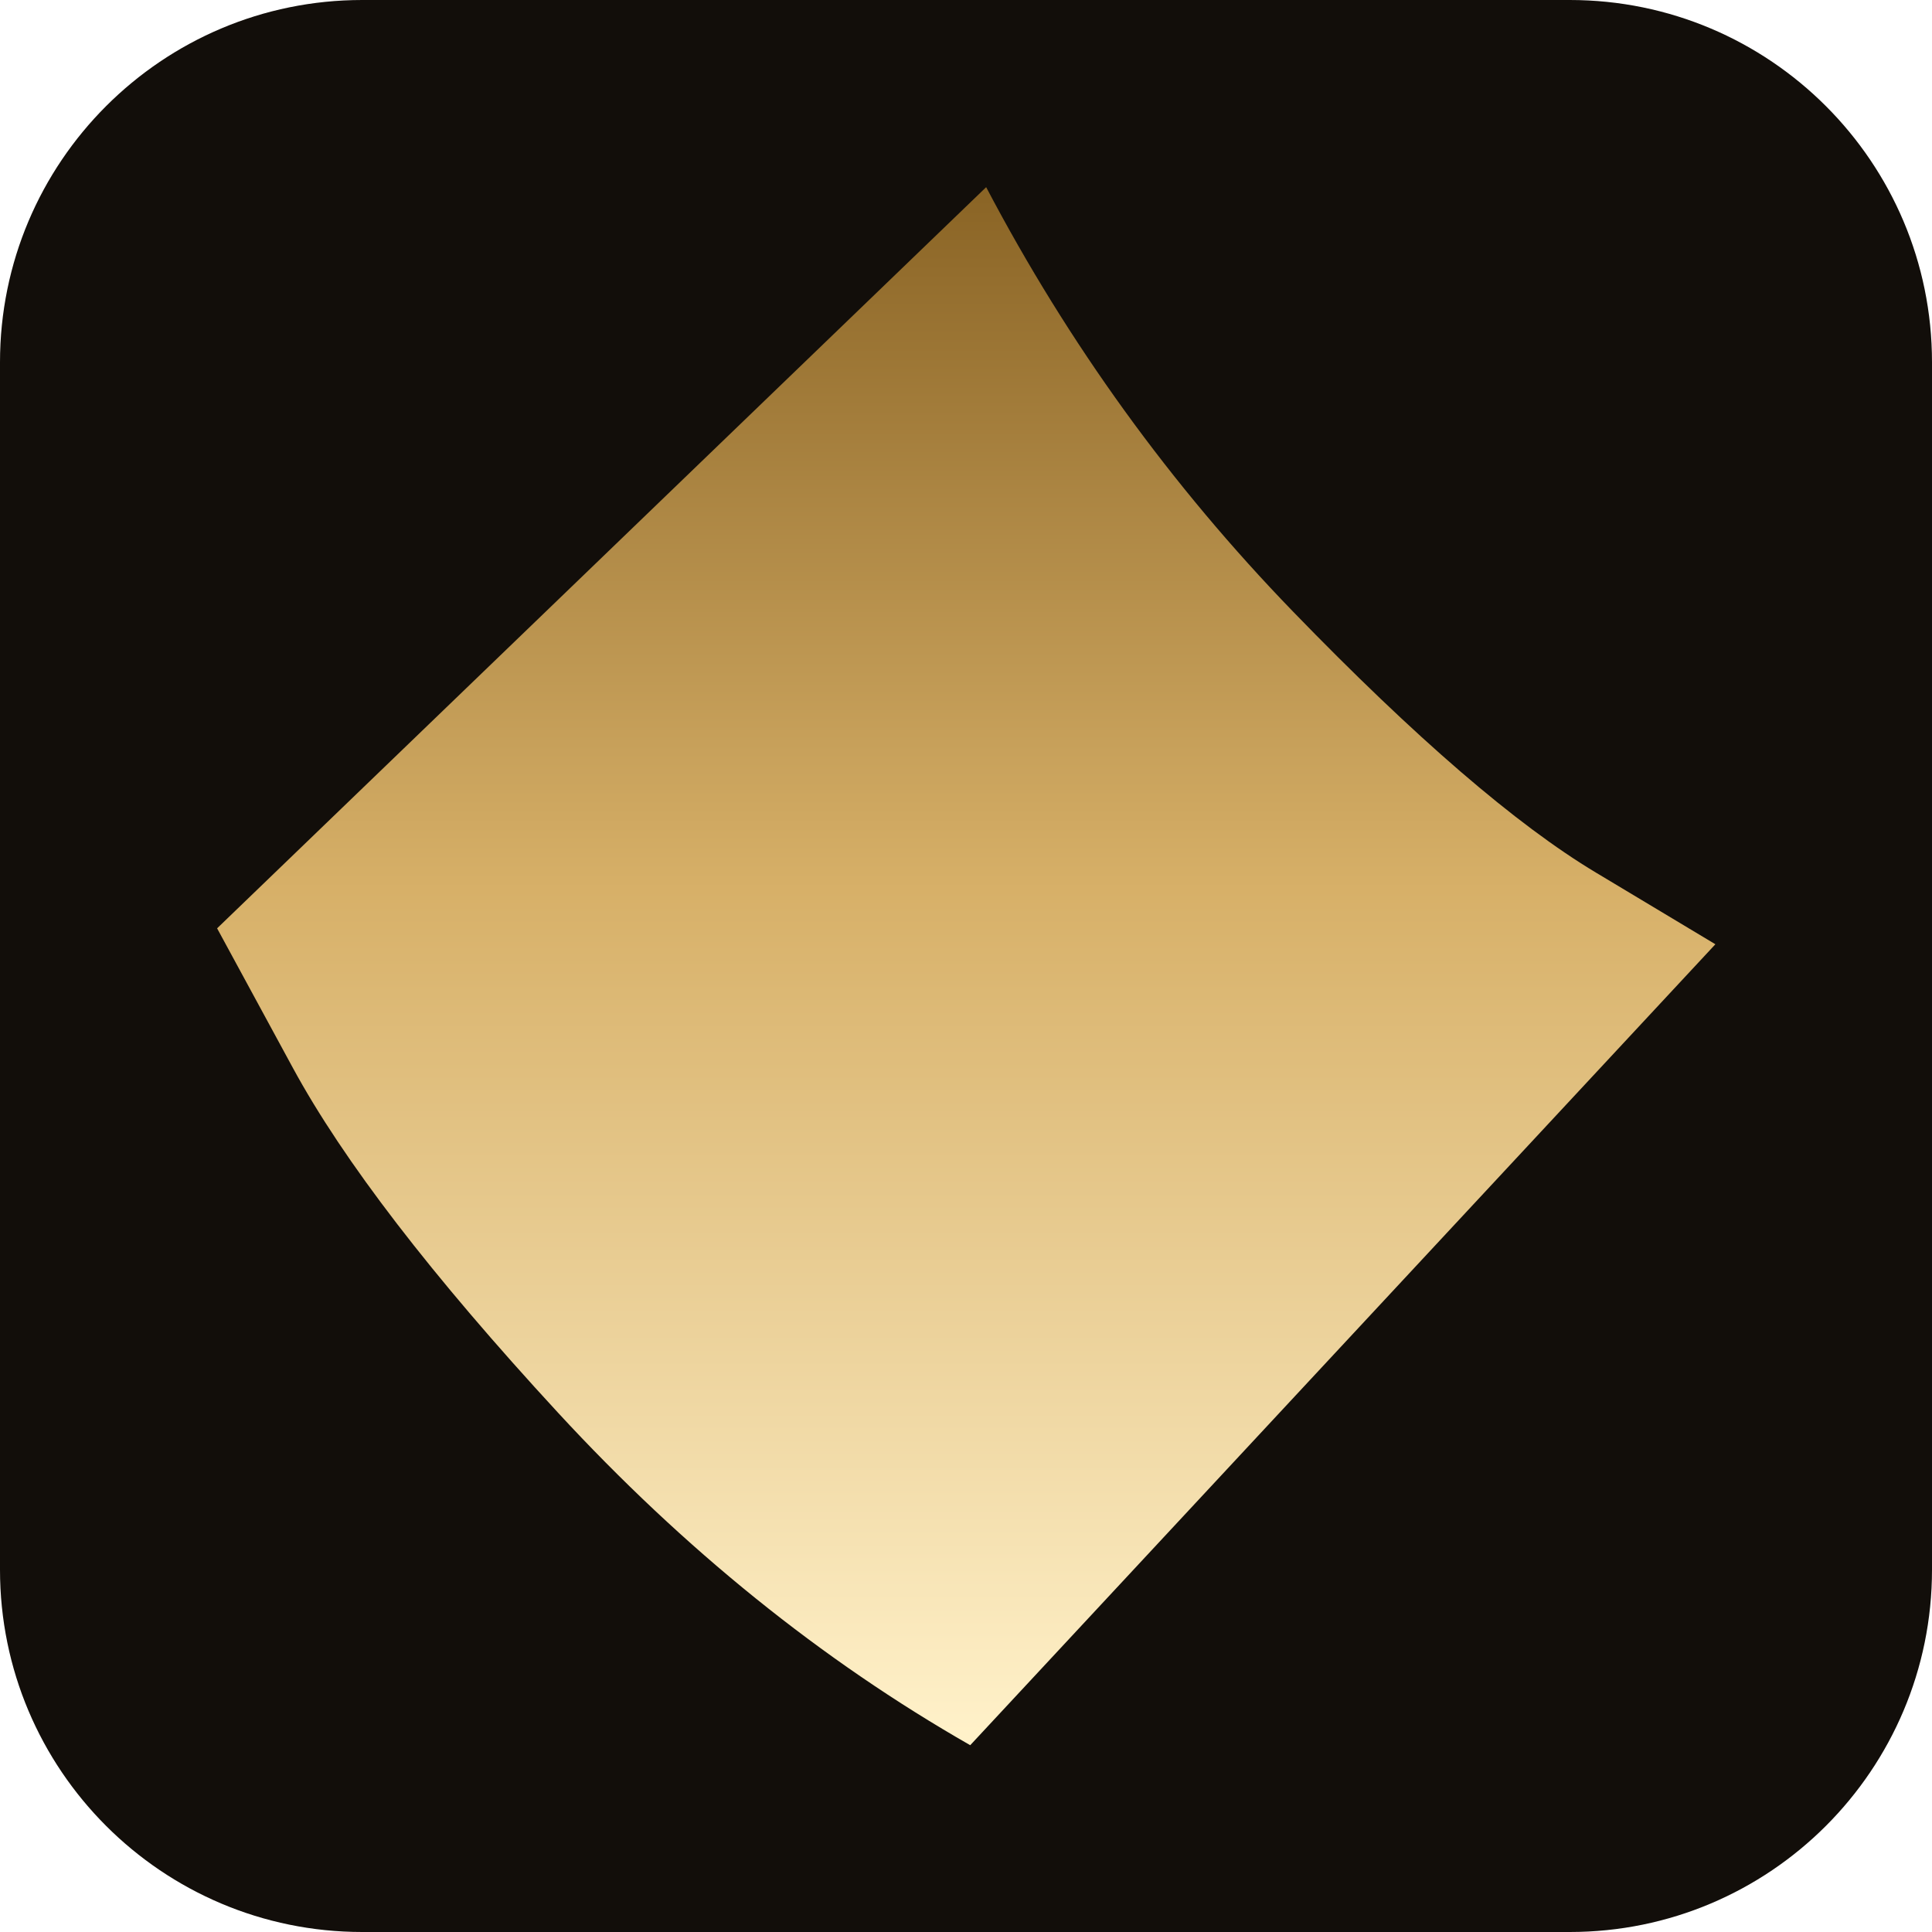
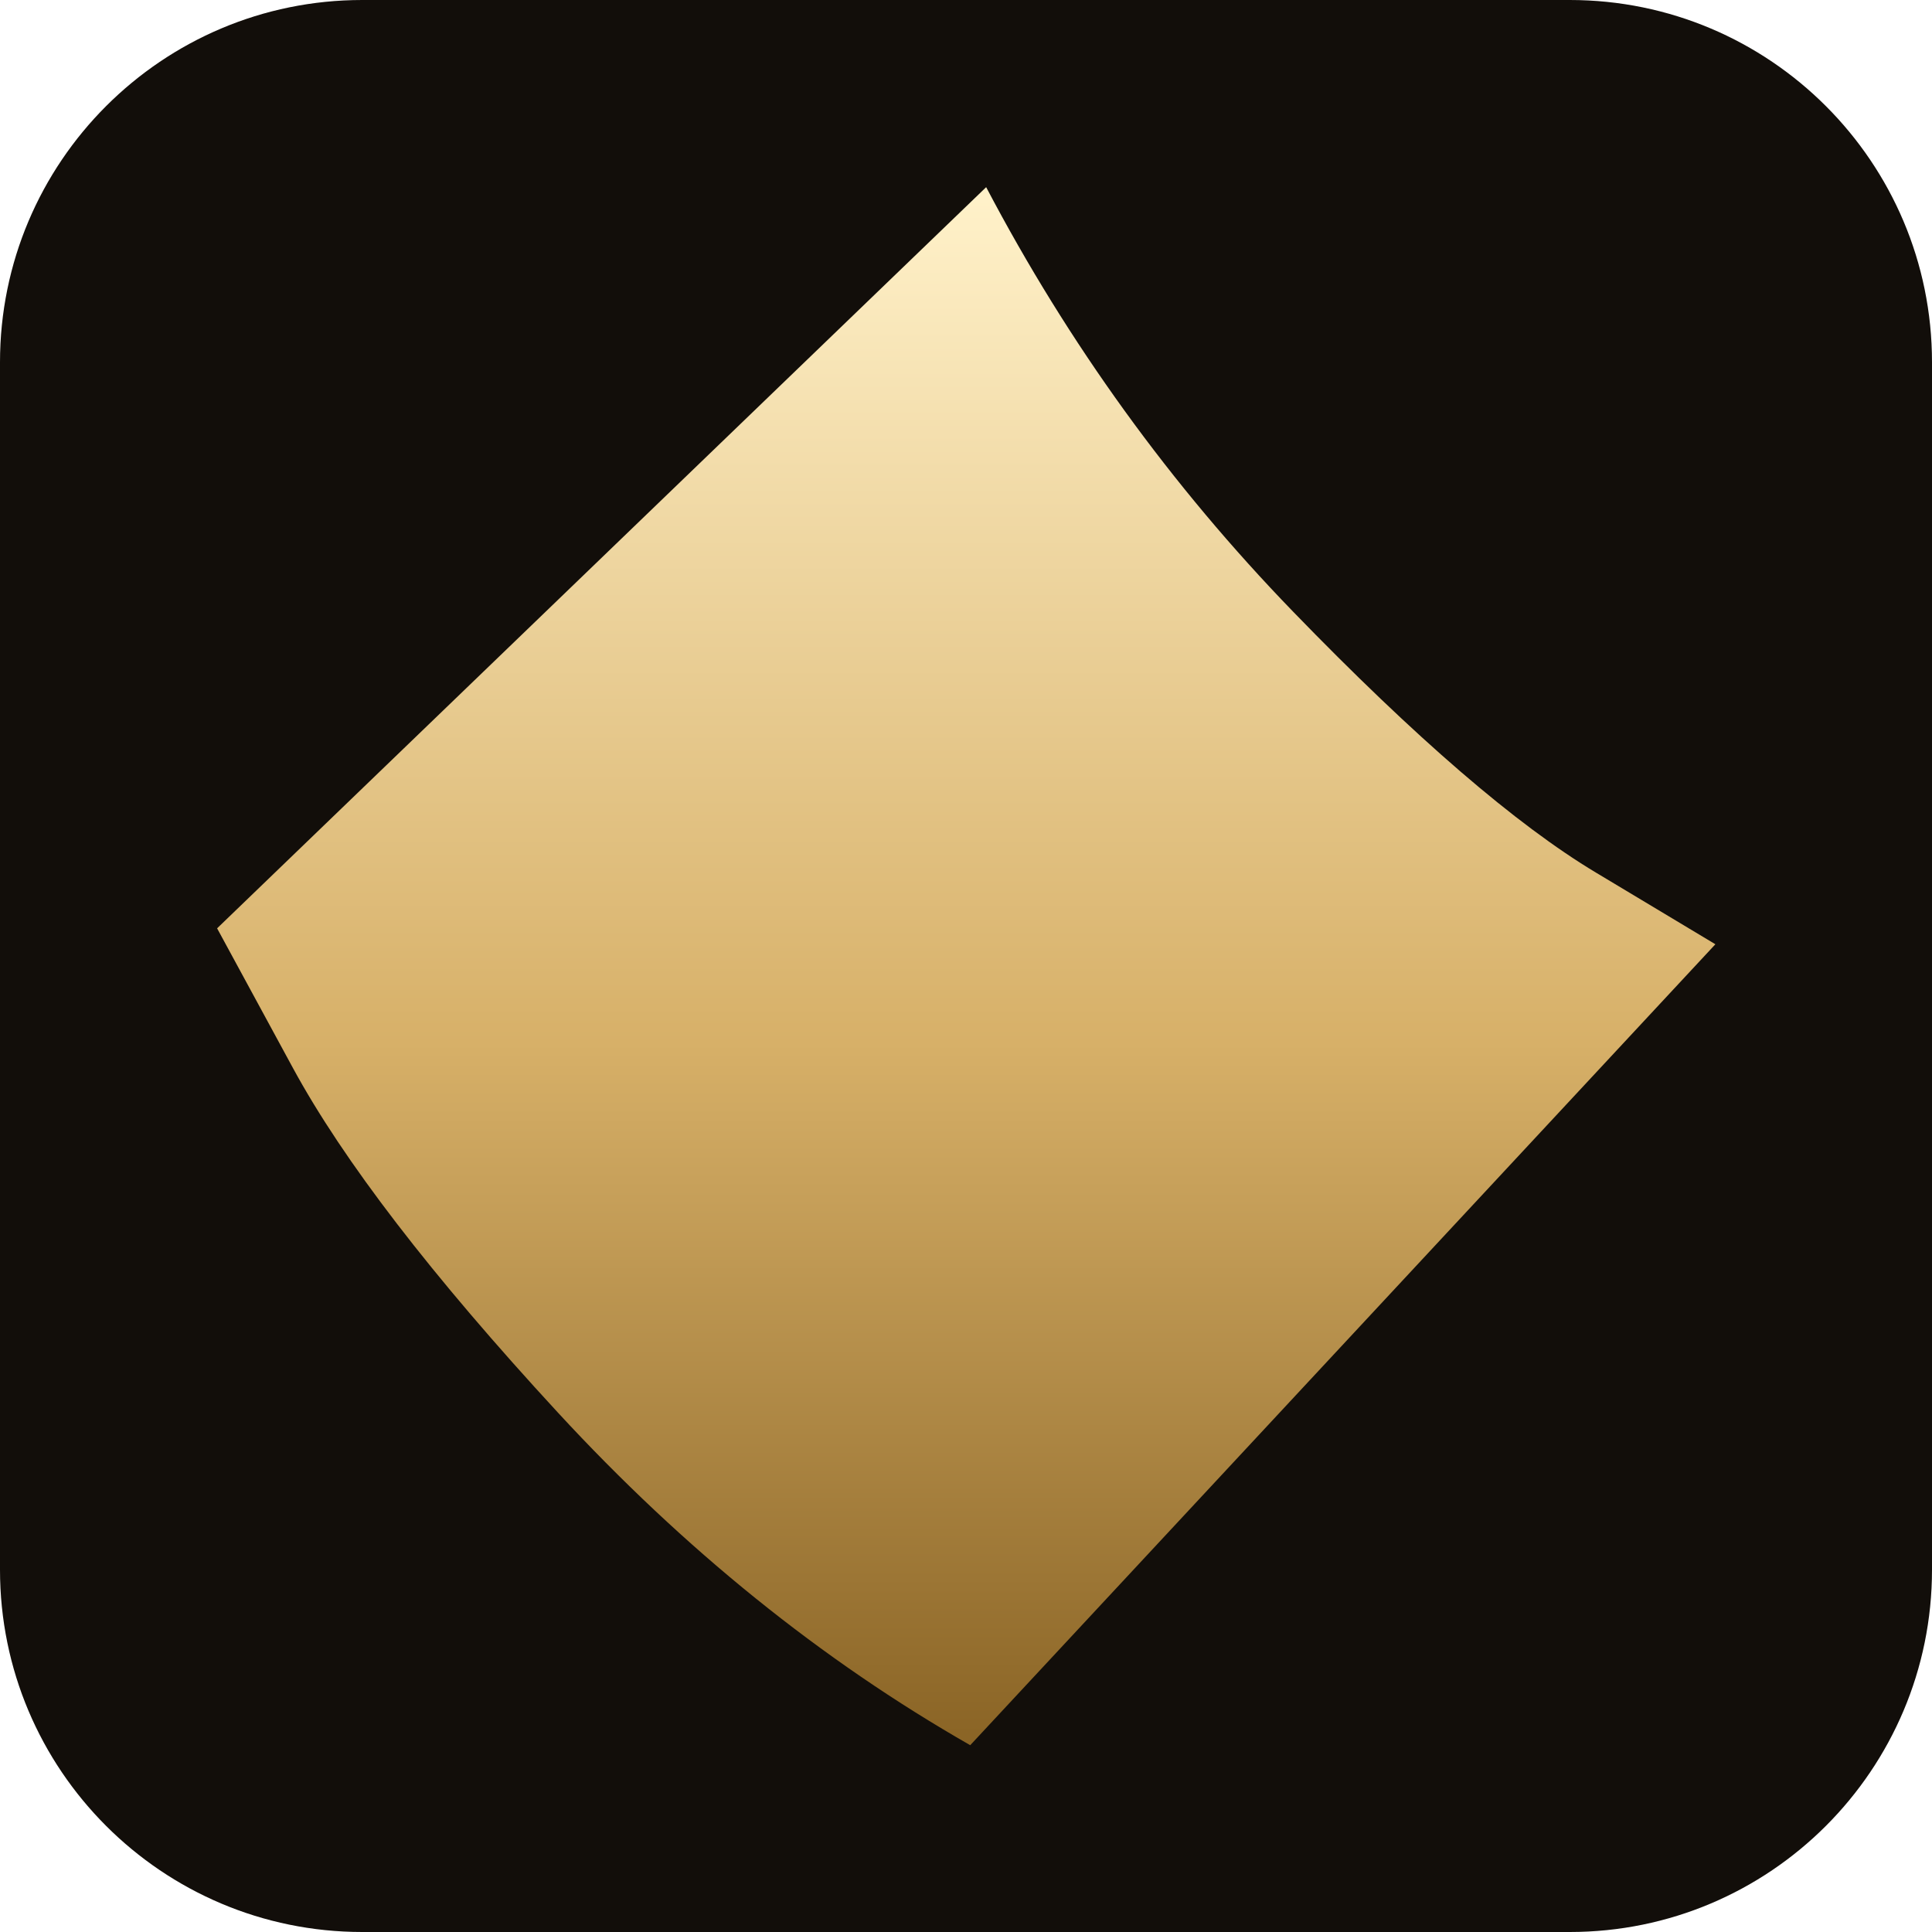
<svg xmlns="http://www.w3.org/2000/svg" viewBox="0 0 32 32">
  <defs>
-     <linearGradient id="g" x1="0" y1="0" x2="0" y2="1">
+     <linearGradient id="g" x1="0" y1="1" x2="0" y2="0">
      <stop offset="0" stop-color="#fff1c9" />
      <stop offset=".55" stop-color="#d7b068" />
      <stop offset="1" stop-color="#8b6526" />
    </linearGradient>
  </defs>
  <rect width="32" height="32" rx="6" fill="#120e0a" />
  <path transform="translate(1.55 28.84) scale(0.066 -0.066)" d="M224 390Q255 331 301.0 283.5Q347 236 377 218L407 200L220 -1Q164 31 116.5 82.5Q69 134 50 169L31 204Z" fill="url(#g)" />
</svg>
